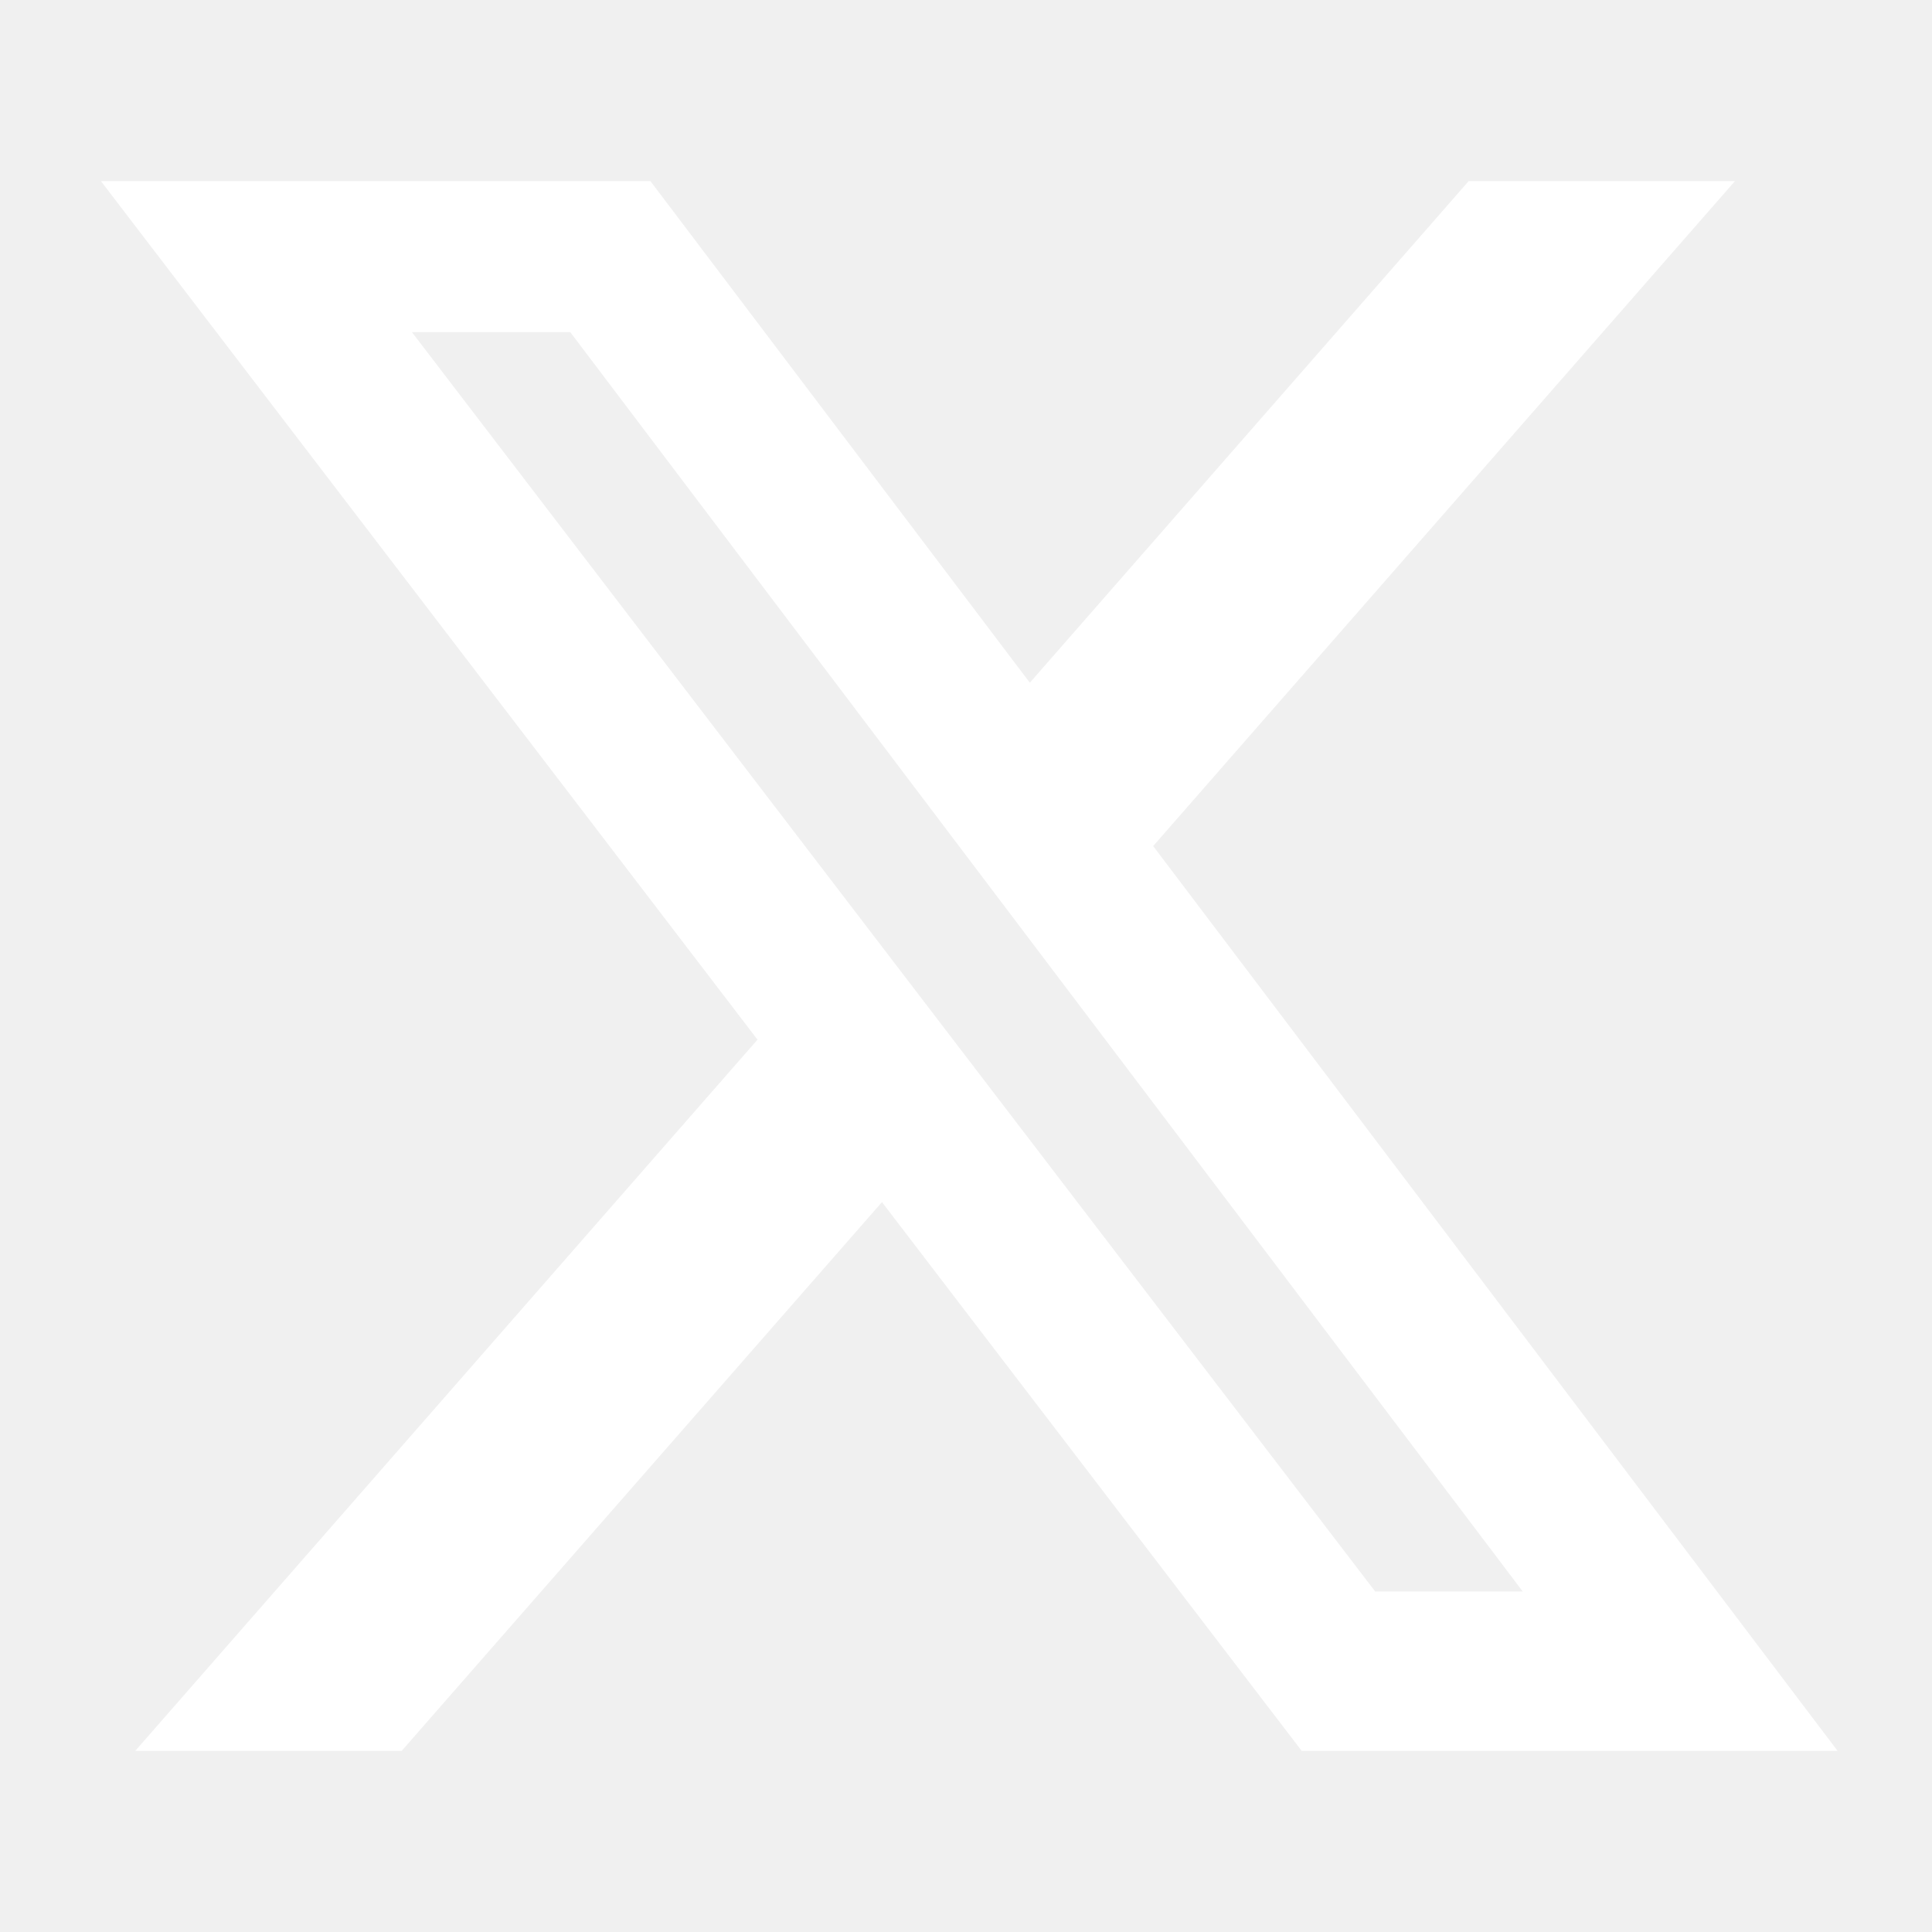
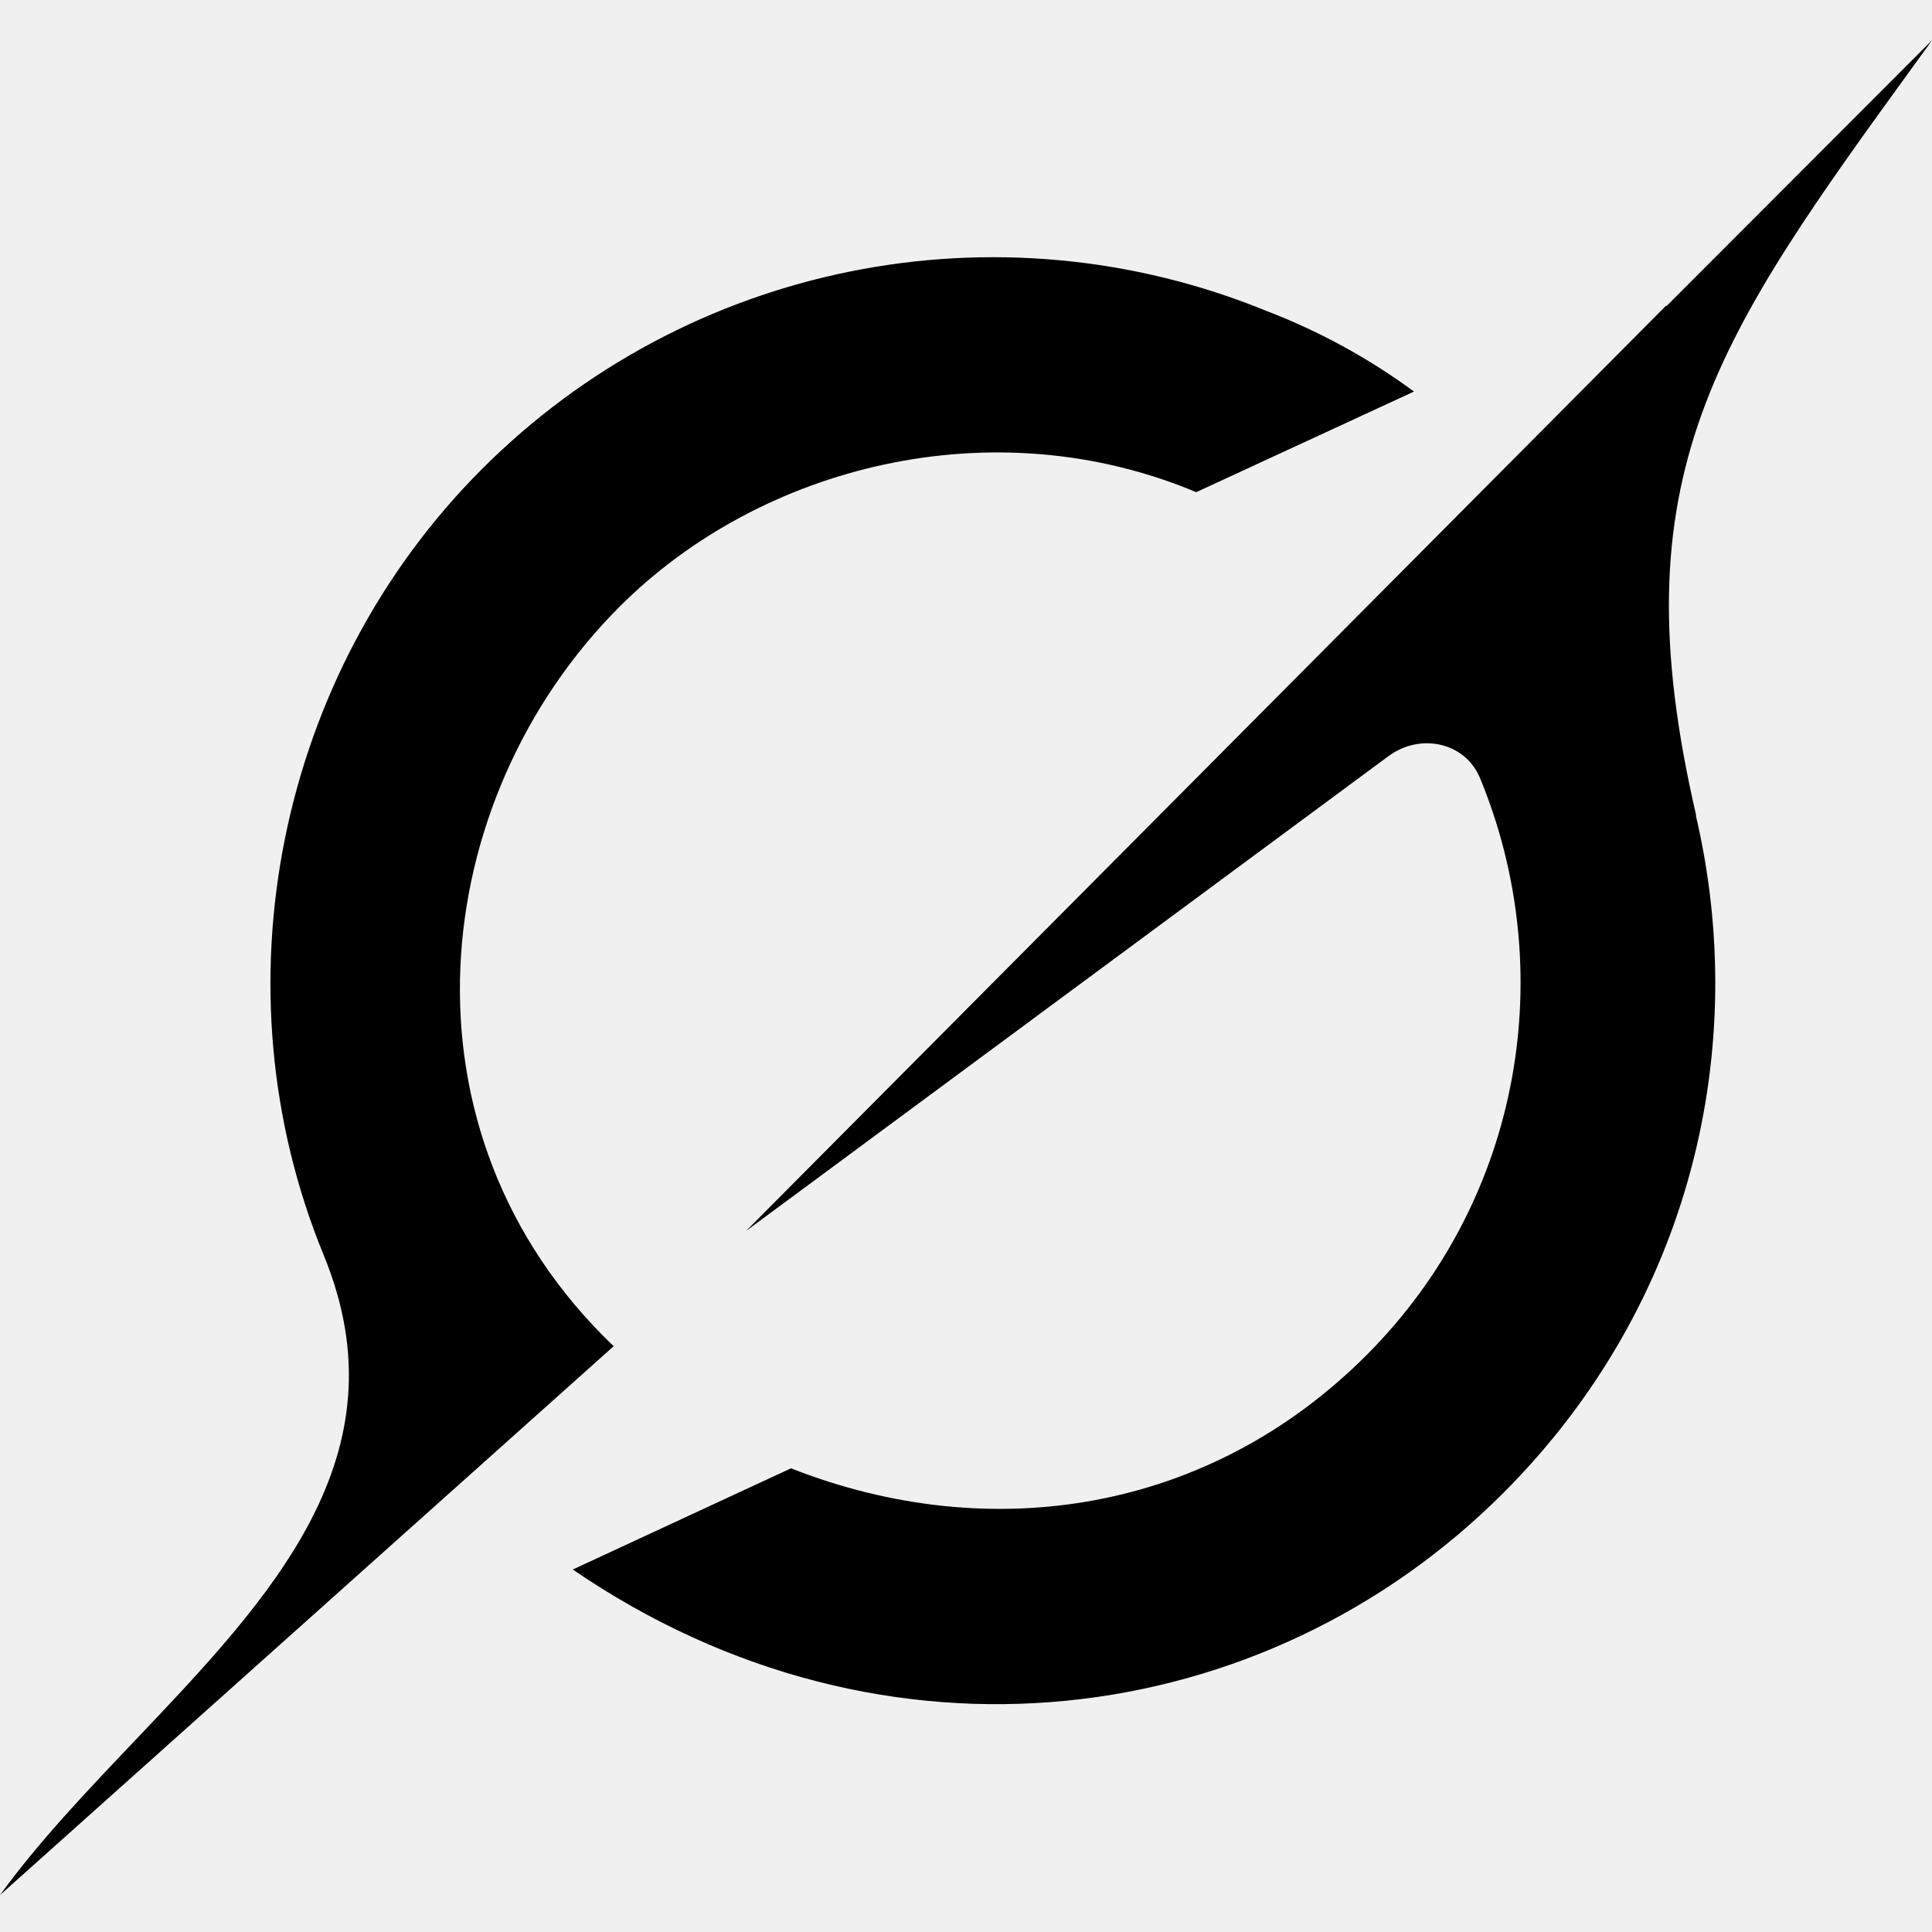
- <svg xmlns="http://www.w3.org/2000/svg" viewBox="0 0 24 24" width="24" height="24">
-   <path fill="#ffffff" d="M18.244 2.25h3.308l-7.227 8.26 8.502 11.24H16.17l-5.214-6.817L4.99 21.75H1.68l7.73-8.835L1.254 2.25H8.08l4.713 6.231zm-1.161 17.52h1.833L7.084 4.126H5.117z" />
+ <svg xmlns="http://www.w3.org/2000/svg" fill="currentColor" fill-rule="evenodd" height="1em" style="flex:none;line-height:1" viewBox="0 0 24 24" width="1em">
+   <path d="M9.27 15.29l7.978-5.897c.391-.29.95-.177 1.137.272.98 2.369.542 5.215-1.41 7.169-1.951 1.954-4.667 2.382-7.149 1.406l-2.711 1.257c3.889 2.661 8.611 2.003 11.562-.953 2.341-2.344 3.066-5.539 2.388-8.42l.006.007c-.983-4.232.242-5.924 2.75-9.383.06-.082.12-.164.179-.248l-3.301 3.305v-.01L9.267 15.292M7.623 16.723c-2.792-2.67-2.31-6.801.071-9.184 1.761-1.763 4.647-2.483 7.166-1.425l2.705-1.25a7.808 7.808 0 00-1.829-1A8.975 8.975 0 005.984 5.83c-2.533 2.536-3.33 6.436-1.962 9.764 1.022 2.487-.653 4.246-2.34 6.022-.599.63-1.199 1.259-1.682 1.925l7.62-6.815" />
</svg>
